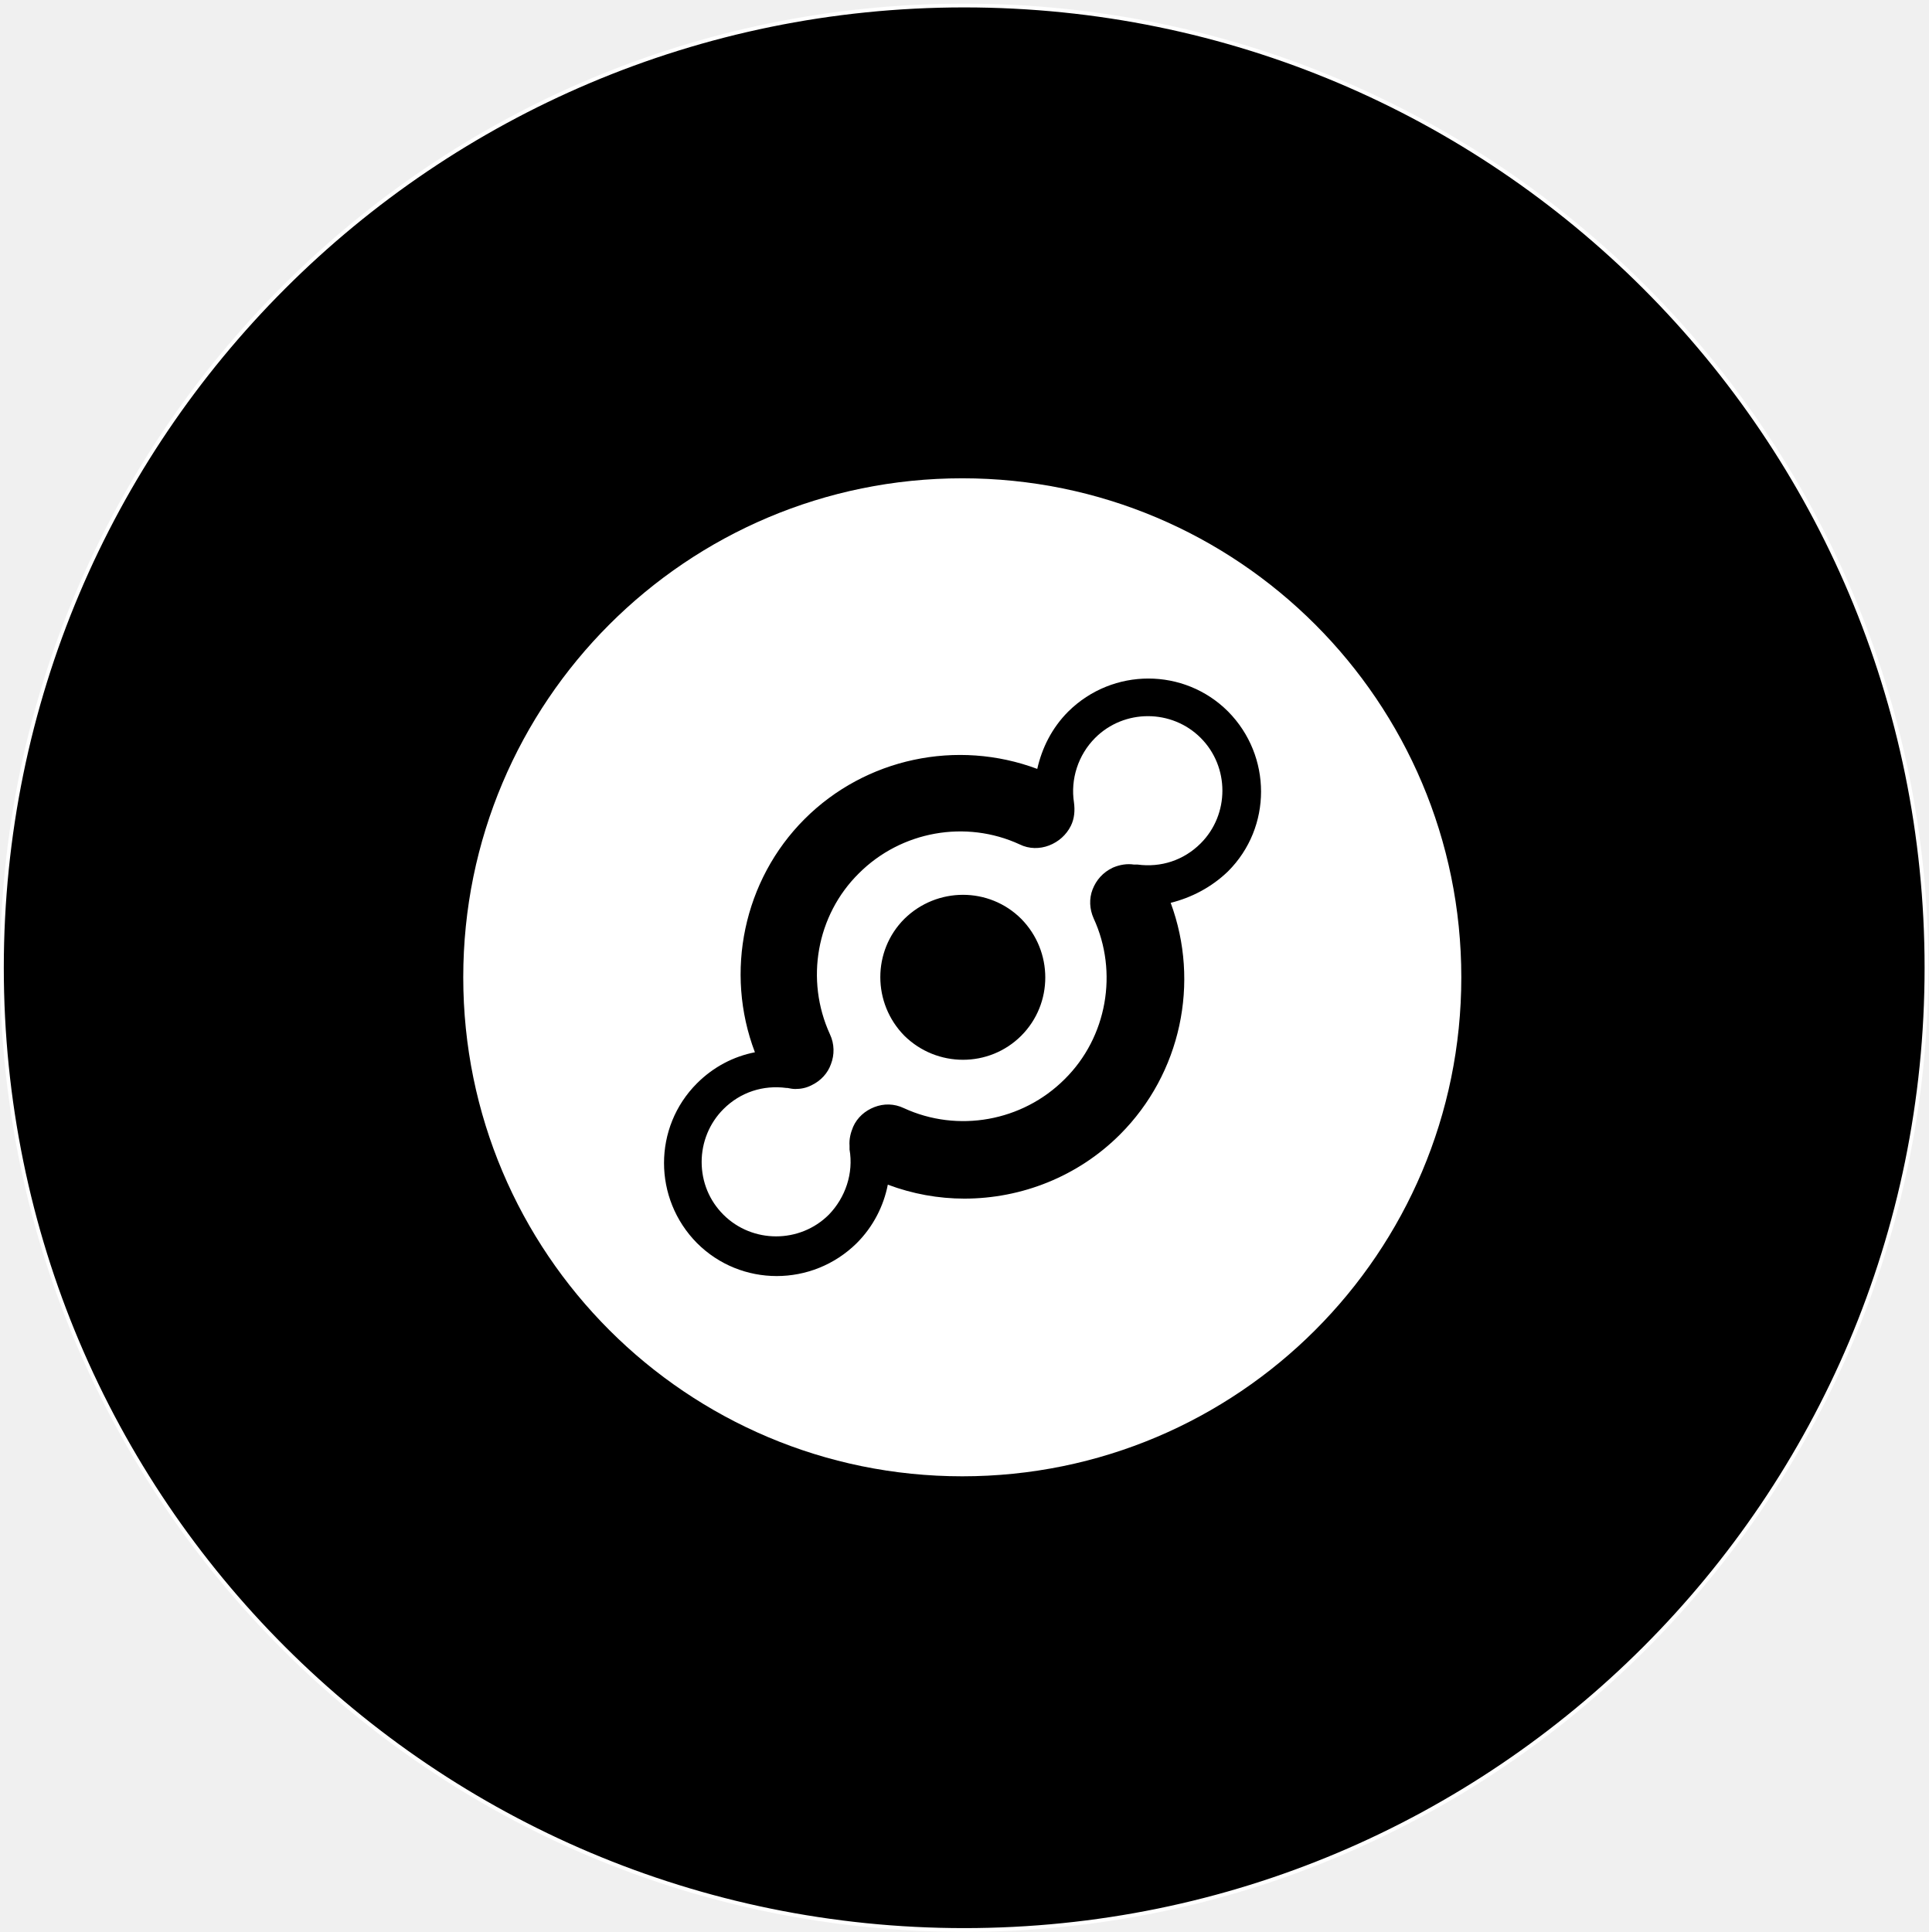
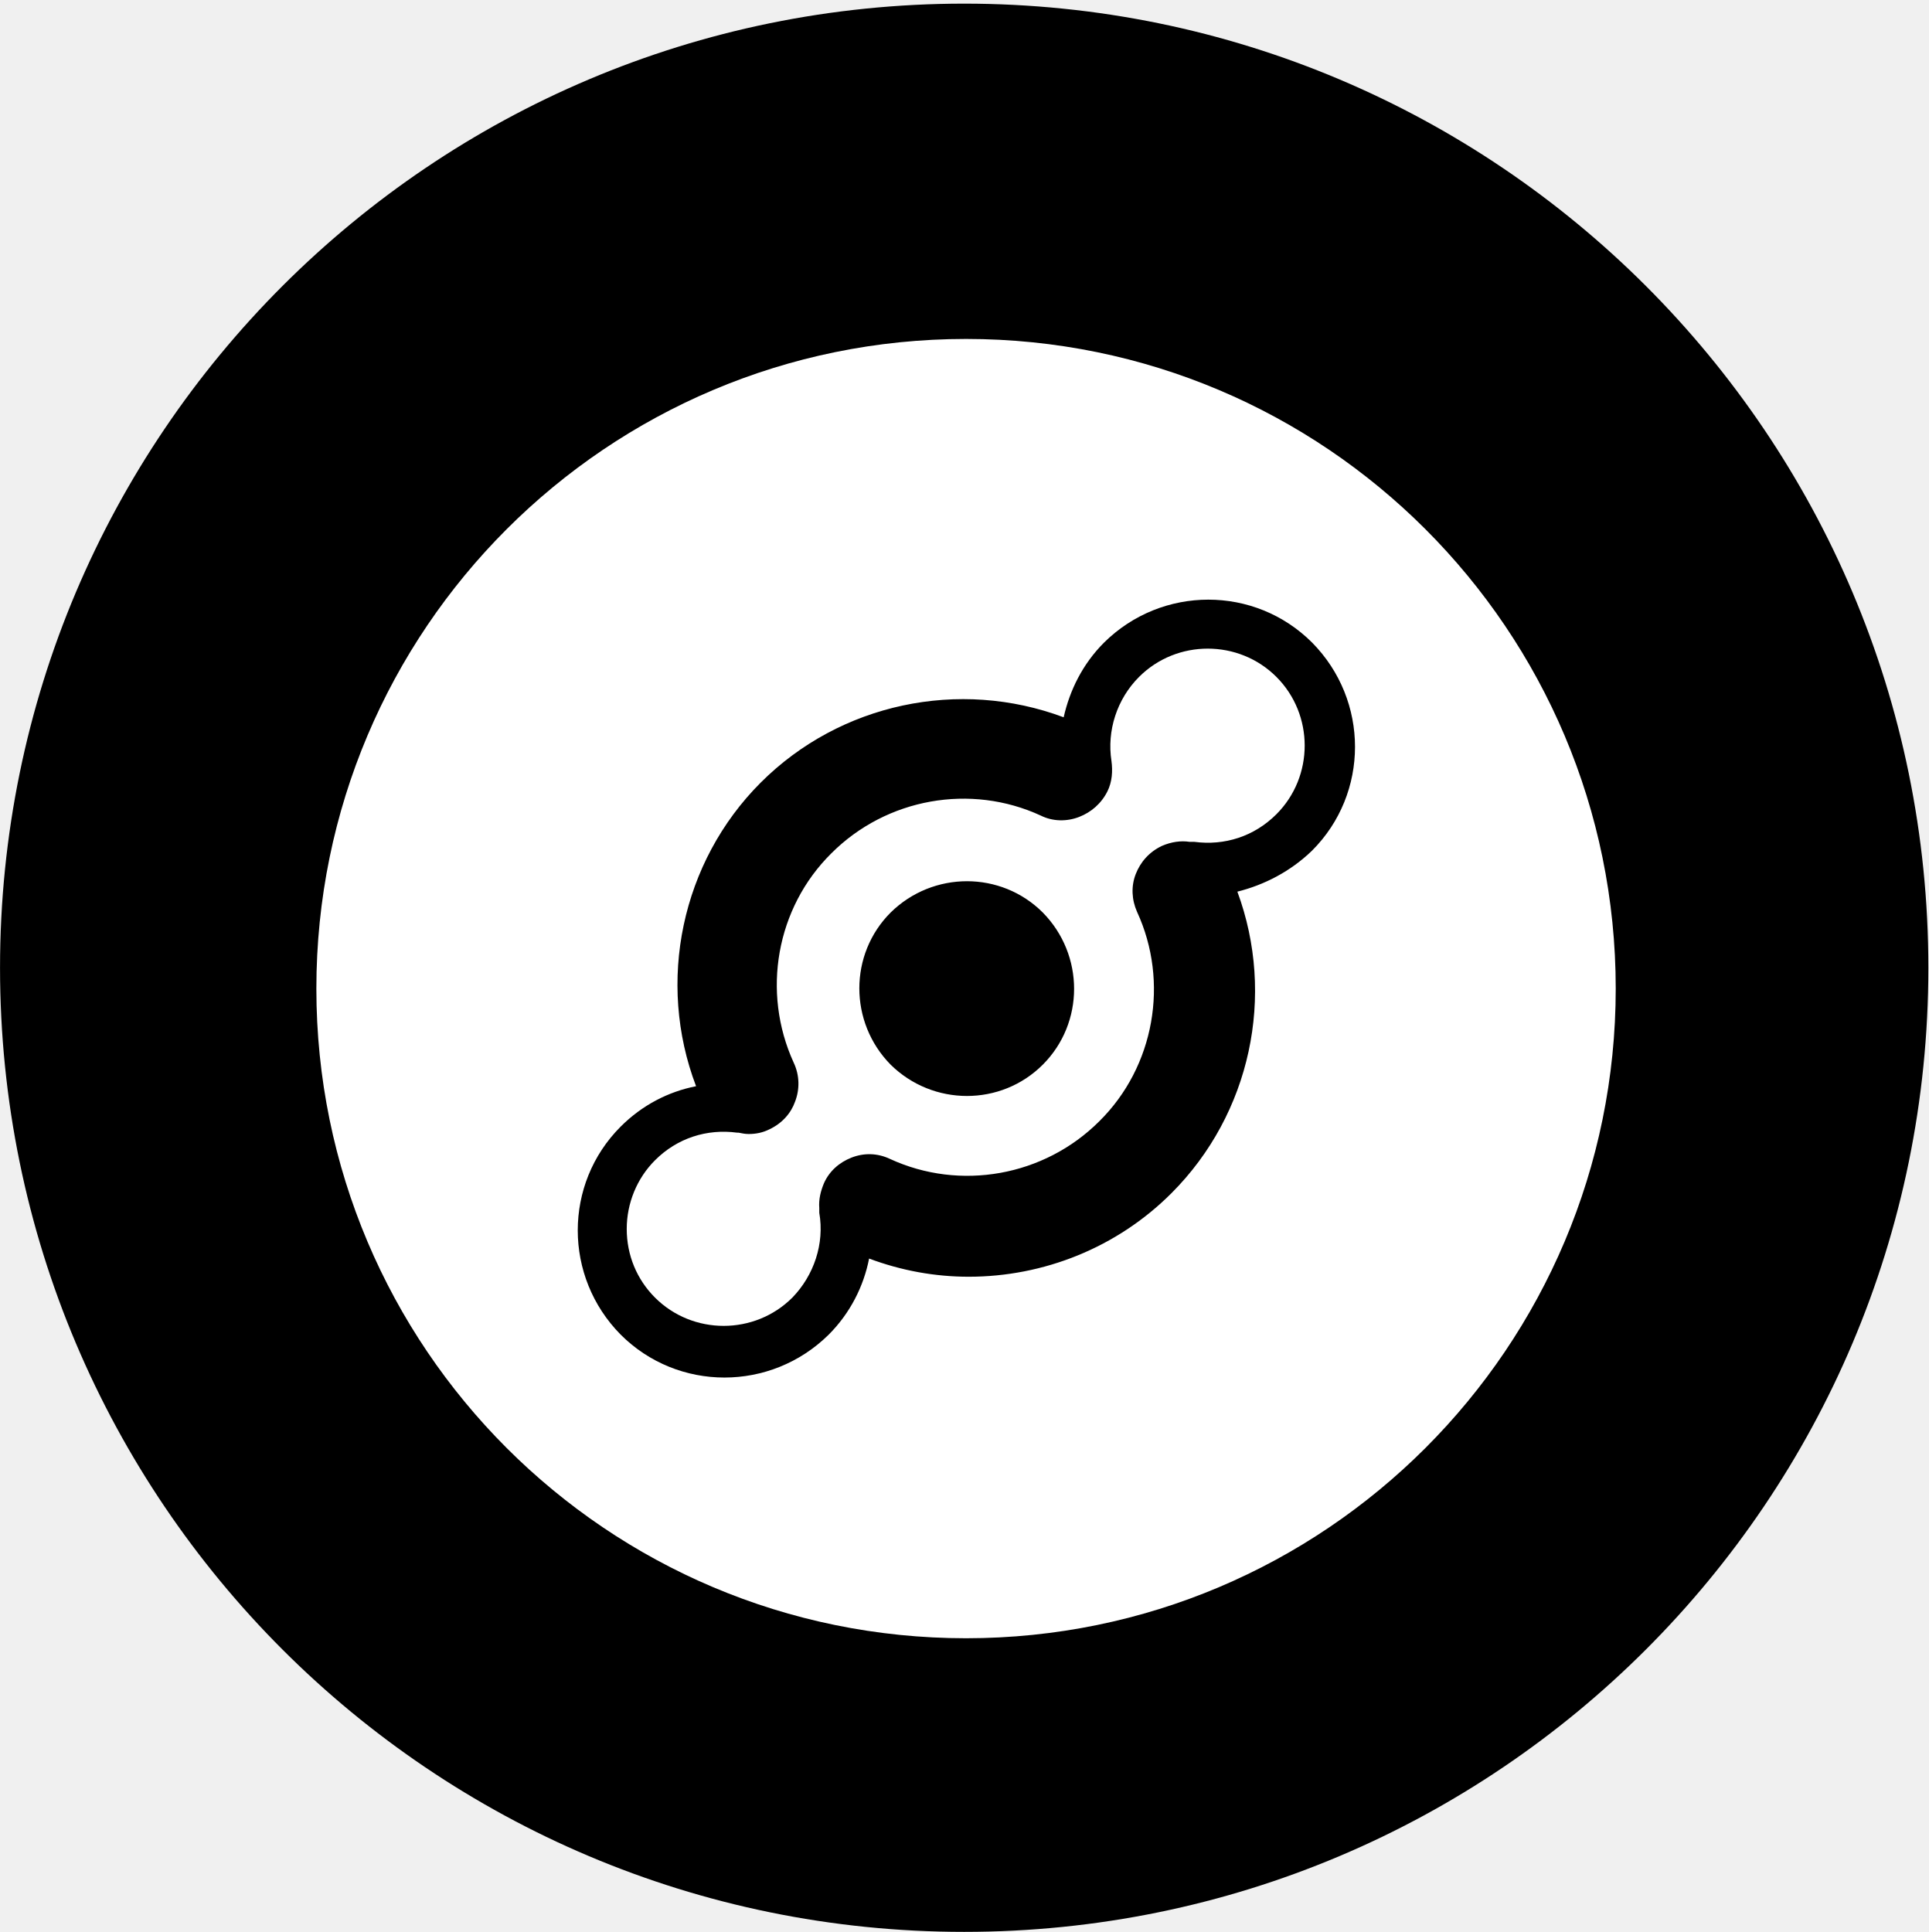
<svg xmlns="http://www.w3.org/2000/svg" width="512" height="513" viewBox="0 0 512 513" fill="none">
-   <circle cx="256.009" cy="256.967" r="255.5" fill="black" stroke="white" />
+   <circle cx="256.009" cy="256.967" r="256" fill="black" />
  <g clip-path="url(#clip0_40_264)">
-     <path d="M290.788 195.927C298.477 188.238 311.109 188.238 318.798 195.927C326.487 203.617 326.487 216.249 318.798 223.938C314.267 228.469 308.225 230.391 302.047 229.567C301.772 229.567 301.497 229.567 301.085 229.567C299.301 229.293 297.378 229.567 295.456 230.391C292.847 231.627 291.062 233.687 290.101 236.158C289.14 238.63 289.277 241.376 290.376 243.847C296.966 258.127 293.946 275.427 282.687 286.549C271.427 297.808 254.264 300.829 239.984 294.238C237.376 293.003 234.63 293.003 232.158 293.964C229.687 294.925 227.627 296.71 226.529 299.181C225.842 300.829 225.43 302.477 225.567 304.262C225.567 304.536 225.567 304.948 225.567 305.223C226.666 311.539 224.469 317.992 220.075 322.523C212.386 330.212 199.754 330.212 192.065 322.523C188.358 318.816 186.298 313.873 186.298 308.518C186.298 303.301 188.358 298.22 192.065 294.513C196.596 289.982 202.637 288.06 208.816 288.883C208.953 288.883 208.953 288.883 209.091 288.883C209.777 289.021 210.464 289.158 211.15 289.158C212.661 289.158 214.034 288.883 215.407 288.197C218.016 286.961 219.801 284.902 220.624 282.567C221.585 280.096 221.585 277.212 220.35 274.604C213.759 260.187 216.78 243.023 228.039 231.902C239.298 220.642 256.461 217.622 270.741 224.212C273.212 225.448 276.096 225.448 278.567 224.487C281.039 223.526 283.098 221.741 284.334 219.269C285.295 217.347 285.433 215.15 285.158 213.091C284.197 206.912 286.256 200.459 290.788 195.927ZM271.153 275.016C279.666 266.503 279.666 252.635 271.153 243.984C262.64 235.471 248.772 235.471 240.122 243.984C231.609 252.497 231.609 266.365 240.122 275.016C248.772 283.529 262.64 283.529 271.153 275.016ZM255.5 127C328.684 127 388 186.316 388 259.5C388 332.684 328.684 392 255.5 392C182.316 392 123 332.684 123 259.5C123 186.316 182.316 127 255.5 127ZM326.075 231.352C337.746 219.681 337.746 200.733 326.075 188.925C314.404 177.254 295.456 177.254 283.648 188.925C279.254 193.319 276.645 198.674 275.409 204.166C254.127 196.202 229.824 201.282 213.622 217.484C197.42 233.687 192.339 258.127 200.44 279.409C194.811 280.508 189.456 283.254 185.062 287.648C173.391 299.319 173.391 318.267 185.062 330.075C196.733 341.746 215.681 341.746 227.49 330.075C231.883 325.681 234.63 320.189 235.728 314.56C242.319 317.031 249.184 318.267 256.049 318.267C271.29 318.267 286.256 312.363 297.378 301.241C313.58 285.039 318.661 260.873 310.834 239.728C316.326 238.355 321.681 235.609 326.075 231.352Z" fill="white" />
+     <path d="M302.44 179.736C312.451 169.725 328.896 169.725 338.907 179.736C348.917 189.746 348.917 206.192 338.907 216.202C333.008 222.101 325.142 224.604 317.098 223.531C316.741 223.531 316.383 223.531 315.847 223.531C313.523 223.174 311.021 223.531 308.518 224.604C305.122 226.212 302.798 228.894 301.547 232.111C300.295 235.329 300.474 238.904 301.904 242.122C310.484 260.712 306.552 283.236 291.894 297.715C277.236 312.373 254.891 316.306 236.301 307.725C232.904 306.117 229.329 306.117 226.111 307.368C222.894 308.619 220.212 310.943 218.782 314.161C217.889 316.306 217.352 318.451 217.531 320.775C217.531 321.132 217.531 321.668 217.531 322.026C218.961 330.249 216.101 338.65 210.381 344.549C200.37 354.56 183.925 354.56 173.915 344.549C169.088 339.723 166.407 333.288 166.407 326.316C166.407 319.523 169.088 312.909 173.915 308.083C179.813 302.184 187.679 299.681 195.723 300.754C195.902 300.754 195.902 300.754 196.08 300.754C196.974 300.933 197.868 301.111 198.762 301.111C200.728 301.111 202.516 300.754 204.303 299.86C207.699 298.251 210.023 295.57 211.096 292.531C212.347 289.313 212.347 285.56 210.738 282.163C202.158 263.394 206.091 241.049 220.749 226.57C235.407 211.912 257.751 207.979 276.342 216.56C279.56 218.168 283.313 218.168 286.531 216.917C289.749 215.666 292.43 213.342 294.039 210.124C295.29 207.622 295.469 204.762 295.111 202.08C293.86 194.036 296.541 185.635 302.44 179.736ZM276.878 282.699C287.961 271.617 287.961 253.562 276.878 242.301C265.795 231.218 247.741 231.218 236.479 242.301C225.396 253.383 225.396 271.438 236.479 282.699C247.741 293.782 265.795 293.782 276.878 282.699ZM256.5 90C351.777 90 429 167.223 429 262.5C429 357.777 351.777 435 256.5 435C161.223 435 84 357.777 84 262.5C84 167.223 161.223 90 256.5 90ZM348.381 225.855C363.575 210.661 363.575 185.992 348.381 170.619C333.187 155.425 308.518 155.425 293.145 170.619C287.425 176.339 284.028 183.311 282.42 190.461C254.712 180.093 223.073 186.707 201.979 207.801C180.886 228.894 174.272 260.712 184.819 288.42C177.49 289.85 170.518 293.425 164.798 299.145C149.604 314.339 149.604 339.008 164.798 354.381C179.992 369.575 204.661 369.575 220.034 354.381C225.754 348.661 229.329 341.51 230.759 334.181C239.339 337.399 248.277 339.008 257.215 339.008C277.057 339.008 296.541 331.321 311.021 316.842C332.114 295.749 338.728 264.288 328.539 236.759C335.689 234.971 342.661 231.396 348.381 225.855Z" fill="white" />
  </g>
  <defs>
    <clipPath id="clip0_40_264">
-       <rect width="265" height="265" fill="white" transform="translate(123 127)" />
+       <rect width="345" height="345" fill="white" transform="translate(84 90)" />
    </clipPath>
  </defs>
</svg>
